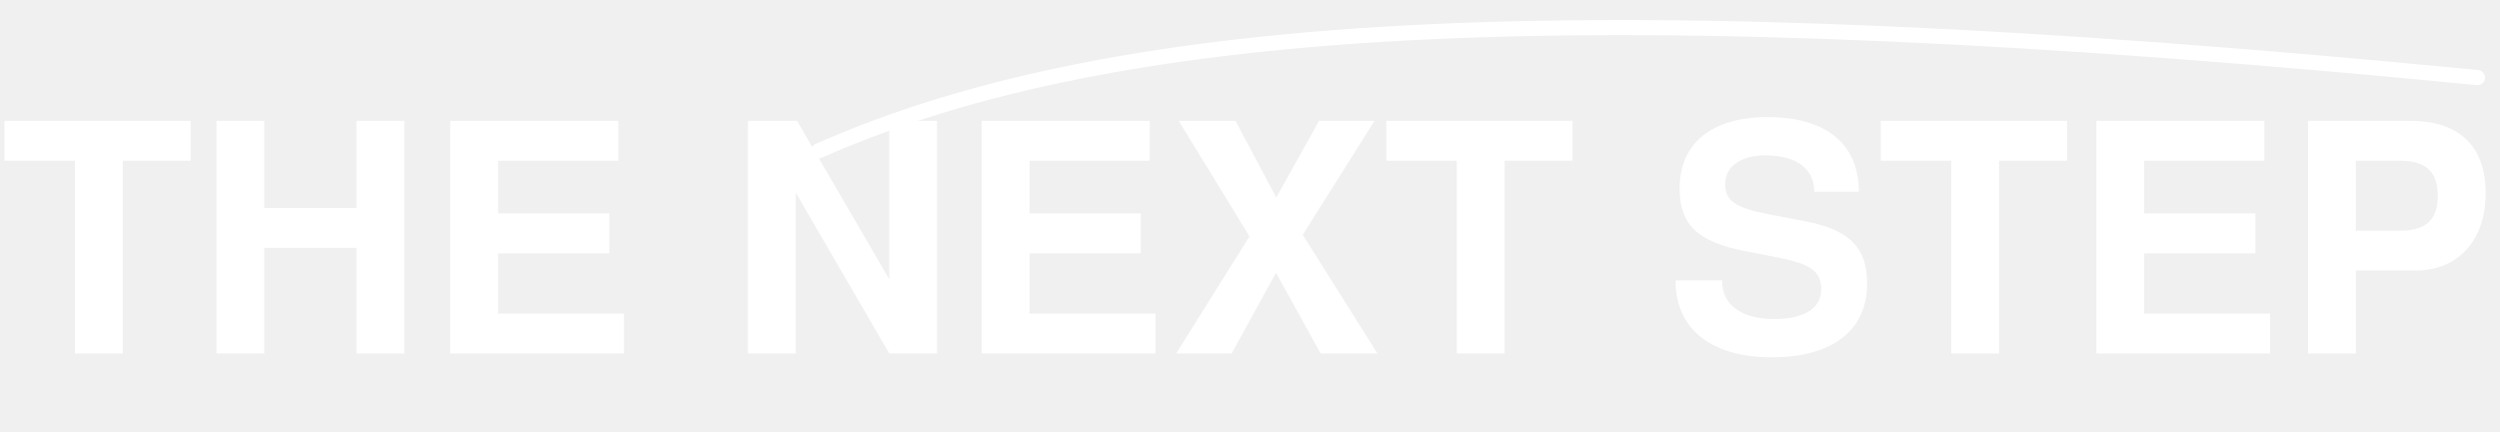
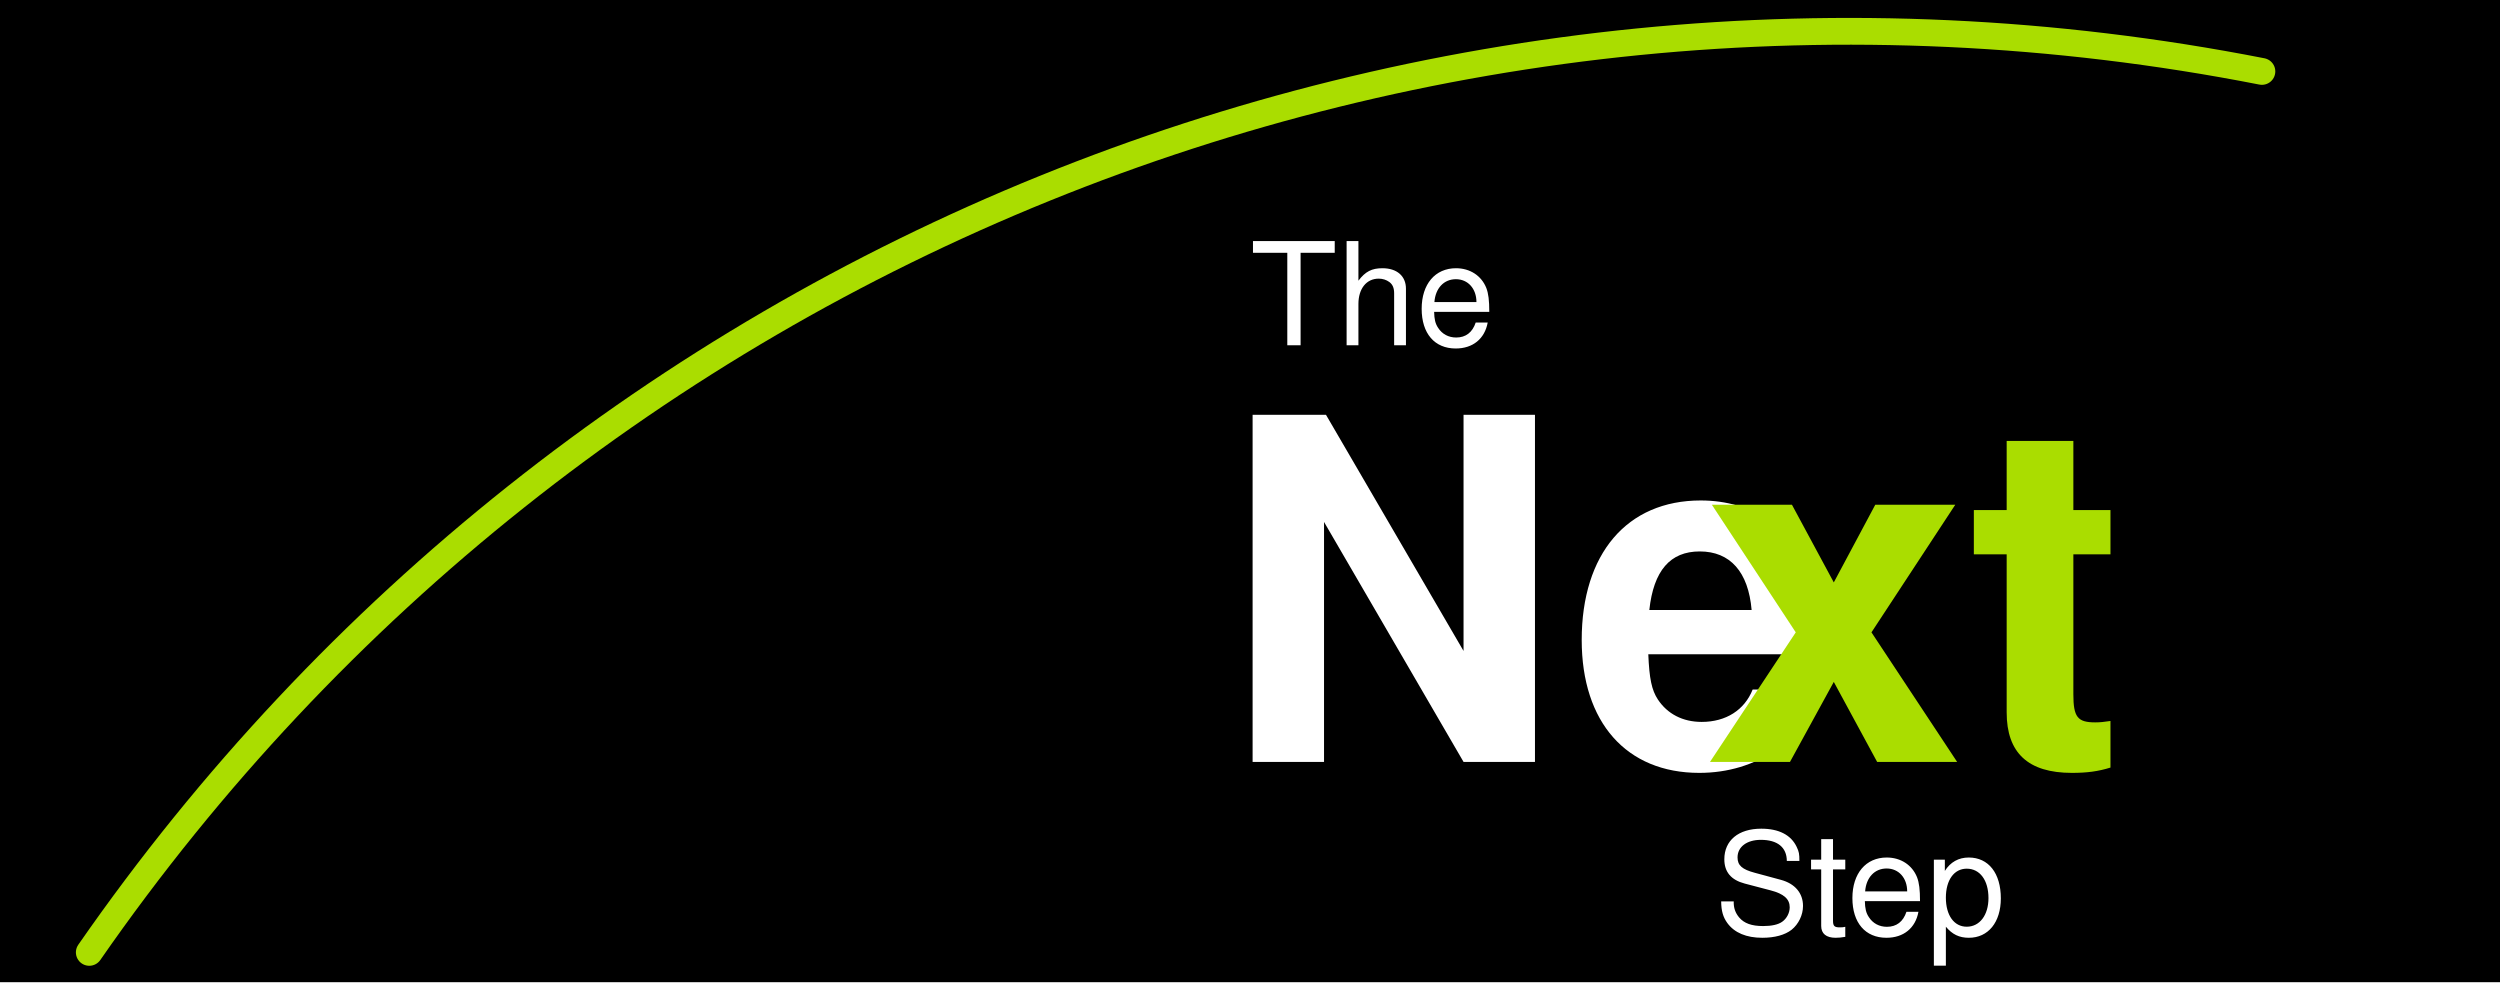
- <svg xmlns="http://www.w3.org/2000/svg" viewBox="0 0 580 100" width="290" height="50">
-   <path d="M 190 35 C 260 4 370 -2 575 18" stroke="white" stroke-width="3.5" fill="none" stroke-linecap="round" />
-   <text x="0" y="82" font-family="Impact, Arial Black, Helvetica Neue, sans-serif" font-size="74" font-weight="900" fill="white" textLength="578" lengthAdjust="spacingAndGlyphs">THE NEXT STEP</text>
+ <svg xmlns="http://www.w3.org/2000/svg" viewBox="0 0 420 165" width="420" height="165">
+   <rect width="420" height="165" fill="#000000" />
+   <path d="M 15 160 A 360 360 0 0 1 380 12" fill="none" stroke="#aadd00" stroke-width="4.5" stroke-linecap="round" />
+   <text x="210" y="58" font-family="Helvetica Neue, Helvetica, Arial, sans-serif" font-size="24" font-weight="300" fill="white">The</text>
+   <text x="205" y="128" font-family="Helvetica Neue, Helvetica, Arial, sans-serif" font-size="80" font-weight="900" fill="white">Ne</text>
+   <text x="286" y="128" font-family="Helvetica Neue, Helvetica, Arial, sans-serif" font-size="80" font-weight="900" fill="#aadd00">xt</text>
+   <text x="288" y="157" font-family="Helvetica Neue, Helvetica, Arial, sans-serif" font-size="24" font-weight="300" fill="white">Step</text>
</svg>
